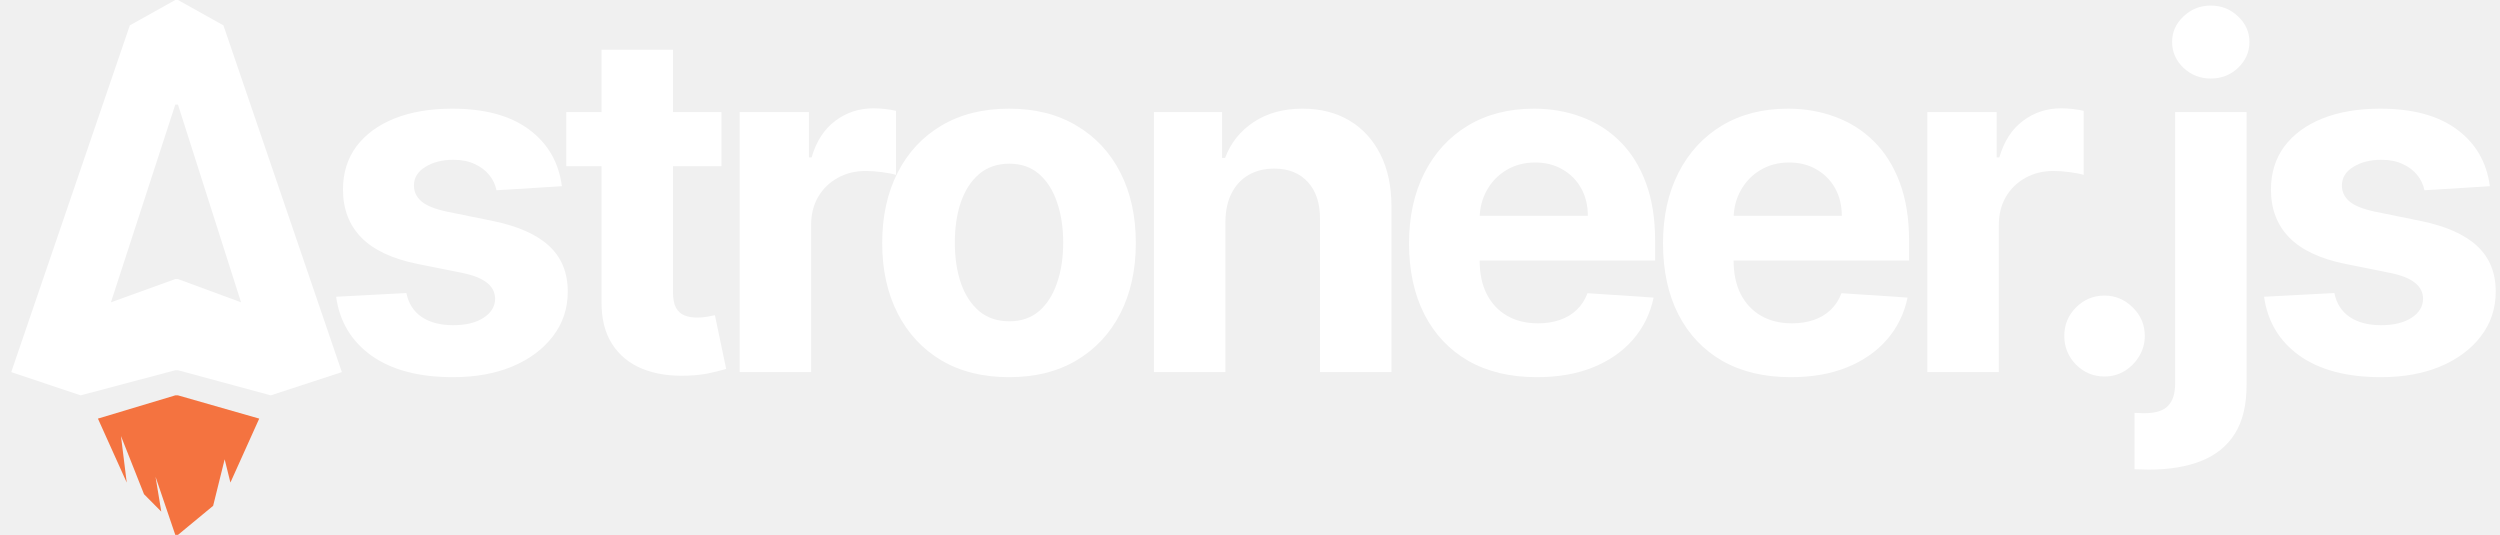
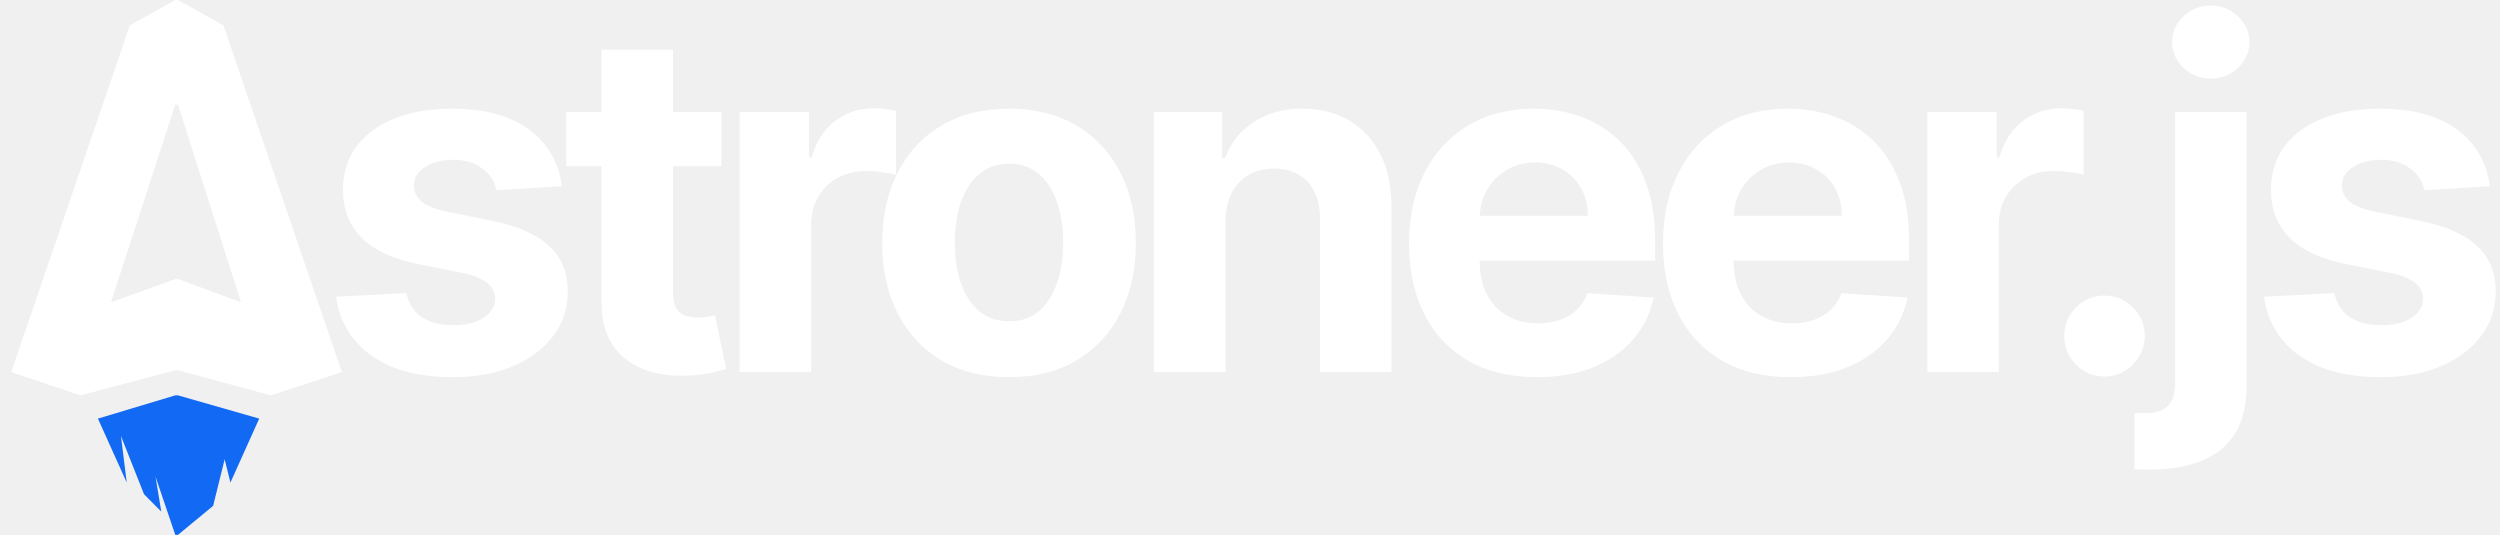
<svg xmlns="http://www.w3.org/2000/svg" width="645" height="138" viewBox="0 0 645 138" fill="none">
  <g clip-path="url(#clip0_28_156)">
    <path d="M642.381 48.04L625.504 49.088C625.216 47.633 624.595 46.322 623.644 45.157C622.69 43.964 621.435 43.017 619.878 42.318C618.35 41.59 616.516 41.226 614.382 41.226C611.525 41.226 609.115 41.838 607.153 43.061C605.191 44.255 604.21 45.856 604.21 47.866C604.21 49.467 604.847 50.821 606.116 51.928C607.385 53.034 609.564 53.922 612.652 54.592L624.681 57.038C631.143 58.378 635.961 60.532 639.136 63.502C642.31 66.473 643.897 70.375 643.897 75.209C643.897 79.606 642.613 83.464 640.045 86.783C637.507 90.103 634.014 92.695 629.571 94.558C625.157 96.393 620.065 97.31 614.296 97.31C605.494 97.31 598.486 95.461 593.263 91.763C588.071 88.036 585.027 82.969 584.132 76.563L602.264 75.602C602.813 78.31 604.139 80.377 606.246 81.804C608.351 83.202 611.05 83.901 614.337 83.901C617.568 83.901 620.166 83.275 622.128 82.022C624.119 80.741 625.13 79.096 625.157 77.087C625.13 75.398 624.422 74.015 623.037 72.937C621.652 71.831 619.518 70.986 616.632 70.404L605.12 68.089C598.628 66.778 593.795 64.507 590.624 61.275C587.479 58.043 585.907 53.922 585.907 48.914C585.907 44.604 587.06 40.892 589.367 37.776C591.706 34.66 594.978 32.258 599.19 30.569C603.432 28.88 608.395 28.035 614.079 28.035C622.476 28.035 629.08 29.826 633.898 33.408C638.746 36.989 641.573 41.867 642.381 48.04Z" fill="white" />
    <path d="M561.183 28.909H579.617V99.32C579.617 104.503 578.61 108.696 576.588 111.899C574.57 115.102 571.669 117.446 567.891 118.931C564.14 120.416 559.652 121.159 554.433 121.159C553.796 121.159 553.19 121.144 552.613 121.115C552.007 121.115 551.374 121.101 550.708 121.072V106.526C551.199 106.556 551.633 106.57 552.007 106.57C552.355 106.599 552.729 106.614 553.134 106.614C556.106 106.614 558.181 105.973 559.364 104.692C560.576 103.44 561.183 101.547 561.183 99.014V28.909ZM570.358 20.261C567.645 20.261 565.308 19.343 563.347 17.509C561.385 15.645 560.404 13.417 560.404 10.826C560.404 8.263 561.385 6.065 563.347 4.23C565.308 2.367 567.645 1.435 570.358 1.435C573.126 1.435 575.477 2.367 577.412 4.23C579.373 6.065 580.354 8.263 580.354 10.826C580.354 13.417 579.373 15.645 577.412 17.509C575.477 19.343 573.126 20.261 570.358 20.261Z" fill="white" />
    <path d="M542.971 97.135C540.115 97.135 537.663 96.116 535.615 94.078C533.596 92.01 532.586 89.535 532.586 86.652C532.586 83.799 533.596 81.353 535.615 79.314C537.663 77.276 540.115 76.257 542.971 76.257C545.741 76.257 548.167 77.276 550.241 79.314C552.319 81.353 553.359 83.799 553.359 86.652C553.359 88.574 552.869 90.336 551.888 91.938C550.934 93.51 549.68 94.777 548.122 95.738C546.565 96.67 544.847 97.135 542.971 97.135Z" fill="white" />
    <path d="M497.259 96V28.909H515.132V40.615H515.825C517.037 36.451 519.07 33.306 521.927 31.18C524.783 29.025 528.074 27.948 531.795 27.948C532.716 27.948 533.712 28.006 534.779 28.122C535.849 28.239 536.786 28.399 537.594 28.603V45.114C536.729 44.852 535.531 44.619 534.001 44.415C532.473 44.211 531.073 44.109 529.804 44.109C527.093 44.109 524.667 44.706 522.533 45.9C520.426 47.065 518.752 48.695 517.513 50.792C516.3 52.889 515.697 55.305 515.697 58.042V96H497.259Z" fill="white" />
    <path d="M462.031 97.31C455.195 97.31 449.306 95.912 444.375 93.117C439.471 90.293 435.69 86.303 433.036 81.149C430.381 75.966 429.056 69.836 429.056 62.76C429.056 55.859 430.381 49.802 433.036 44.59C435.69 39.377 439.426 35.315 444.244 32.403C449.092 29.491 454.776 28.035 461.294 28.035C465.681 28.035 469.762 28.749 473.543 30.175C477.351 31.573 480.668 33.684 483.497 36.509C486.351 39.334 488.574 42.886 490.161 47.167C491.749 51.418 492.542 56.398 492.542 62.105V67.215H436.412V55.684H475.187C475.187 53.005 474.61 50.632 473.457 48.564C472.301 46.497 470.701 44.881 468.653 43.716C466.632 42.522 464.281 41.925 461.597 41.925C458.8 41.925 456.318 42.581 454.154 43.891C452.02 45.172 450.347 46.905 449.134 49.088C447.924 51.243 447.303 53.646 447.273 56.296V67.259C447.273 70.579 447.88 73.447 449.092 75.864C450.332 78.281 452.077 80.144 454.327 81.455C456.577 82.765 459.246 83.42 462.334 83.42C464.382 83.42 466.258 83.129 467.961 82.546C469.661 81.964 471.118 81.091 472.33 79.926C473.543 78.761 474.464 77.334 475.1 75.645L492.15 76.781C491.285 80.916 489.51 84.527 486.829 87.614C484.175 90.671 480.742 93.059 476.527 94.777C472.345 96.466 467.512 97.31 462.031 97.31Z" fill="white" />
    <path d="M396.509 97.31C389.672 97.31 383.787 95.912 378.853 93.117C373.948 90.293 370.168 86.303 367.513 81.149C364.859 75.966 363.533 69.836 363.533 62.76C363.533 55.859 364.859 49.802 367.513 44.59C370.168 39.377 373.904 35.315 378.722 32.403C383.57 29.491 389.253 28.035 395.774 28.035C400.159 28.035 404.24 28.749 408.02 30.175C411.828 31.573 415.148 33.684 417.975 36.509C420.831 39.334 423.052 42.886 424.639 47.167C426.226 51.418 427.02 56.398 427.02 62.105V67.215H370.89V55.684H409.664C409.664 53.005 409.088 50.632 407.934 48.564C406.781 46.497 405.179 44.881 403.131 43.716C401.11 42.522 398.759 41.925 396.078 41.925C393.278 41.925 390.796 42.581 388.632 43.891C386.498 45.172 384.824 46.905 383.612 49.088C382.402 51.243 381.781 53.646 381.751 56.296V67.259C381.751 70.579 382.357 73.447 383.57 75.864C384.809 78.281 386.554 80.144 388.807 81.455C391.057 82.765 393.724 83.42 396.812 83.42C398.86 83.42 400.735 83.129 402.438 82.546C404.142 81.964 405.598 81.091 406.808 79.926C408.02 78.761 408.945 77.334 409.578 75.645L426.63 76.781C425.762 80.916 423.991 84.527 421.307 87.614C418.653 90.671 415.219 93.059 411.008 94.777C406.823 96.466 401.99 97.31 396.509 97.31Z" fill="white" />
    <path d="M316.154 57.213V96H297.717V28.909H315.289V40.746H316.068C317.539 36.844 320.006 33.757 323.466 31.486C326.929 29.186 331.129 28.035 336.06 28.035C340.676 28.035 344.7 29.055 348.134 31.093C351.57 33.131 354.236 36.043 356.141 39.829C358.046 43.585 358.997 48.069 358.997 53.282V96H340.563V56.601C340.59 52.495 339.552 49.292 337.445 46.992C335.341 44.663 332.44 43.498 328.748 43.498C326.266 43.498 324.072 44.036 322.17 45.114C320.295 46.191 318.823 47.764 317.756 49.831C316.716 51.869 316.184 54.33 316.154 57.213Z" fill="white" />
    <path d="M260.325 97.31C253.603 97.31 247.79 95.869 242.885 92.986C238.009 90.074 234.244 86.026 231.59 80.843C228.935 75.631 227.608 69.589 227.608 62.717C227.608 55.786 228.935 49.729 231.59 44.546C234.244 39.334 238.009 35.286 242.885 32.403C247.79 29.491 253.603 28.035 260.325 28.035C267.047 28.035 272.847 29.491 277.722 32.403C282.627 35.286 286.406 39.334 289.061 44.546C291.715 49.729 293.042 55.786 293.042 62.717C293.042 69.589 291.715 75.631 289.061 80.843C286.406 86.026 282.627 90.074 277.722 92.986C272.847 95.869 267.047 97.31 260.325 97.31ZM260.412 82.896C263.47 82.896 266.023 82.022 268.072 80.275C270.12 78.499 271.664 76.082 272.702 73.025C273.77 69.967 274.304 66.487 274.304 62.585C274.304 58.683 273.77 55.204 272.702 52.146C271.664 49.088 270.12 46.672 268.072 44.895C266.023 43.119 263.47 42.231 260.412 42.231C257.325 42.231 254.728 43.119 252.622 44.895C250.545 46.672 248.972 49.088 247.905 52.146C246.866 55.204 246.347 58.683 246.347 62.585C246.347 66.487 246.866 69.967 247.905 73.025C248.972 76.082 250.545 78.499 252.622 80.275C254.728 82.022 257.325 82.896 260.412 82.896Z" fill="white" />
    <path d="M190.832 96V28.909H208.706V40.615H209.398C210.61 36.451 212.644 33.306 215.5 31.18C218.356 29.025 221.645 27.948 225.367 27.948C226.29 27.948 227.285 28.006 228.353 28.122C229.421 28.239 230.358 28.399 231.166 28.603V45.114C230.3 44.852 229.103 44.619 227.574 44.415C226.045 44.211 224.646 44.109 223.376 44.109C220.664 44.109 218.241 44.706 216.106 45.9C214 47.065 212.326 48.695 211.086 50.792C209.874 52.889 209.268 55.305 209.268 58.042V96H190.832Z" fill="white" />
    <path d="M186.135 28.909V42.886H146.104V28.909H186.135ZM155.193 12.835H173.628V75.383C173.628 77.101 173.888 78.441 174.407 79.402C174.927 80.333 175.648 80.989 176.571 81.367C177.523 81.746 178.62 81.935 179.86 81.935C180.726 81.935 181.591 81.862 182.457 81.717C183.322 81.542 183.986 81.411 184.447 81.324L187.347 95.17C186.424 95.461 185.125 95.796 183.452 96.175C181.779 96.582 179.745 96.829 177.35 96.917C172.907 97.092 169.012 96.495 165.665 95.126C162.348 93.757 159.765 91.632 157.919 88.749C156.072 85.866 155.164 82.226 155.193 77.829V12.835Z" fill="white" />
    <path d="M144.967 48.04L128.089 49.088C127.801 47.633 127.18 46.322 126.228 45.157C125.276 43.964 124.021 43.017 122.463 42.318C120.934 41.59 119.102 41.226 116.967 41.226C114.111 41.226 111.702 41.838 109.74 43.061C107.778 44.255 106.797 45.856 106.797 47.866C106.797 49.467 107.432 50.821 108.702 51.928C109.971 53.034 112.149 53.922 115.236 54.592L127.267 57.038C133.73 58.378 138.548 60.532 141.721 63.502C144.895 66.473 146.482 70.375 146.482 75.209C146.482 79.606 145.198 83.464 142.63 86.783C140.091 90.103 136.6 92.695 132.157 94.558C127.743 96.393 122.651 97.31 116.881 97.31C108.081 97.31 101.07 95.461 95.849 91.763C90.655 88.036 87.612 82.969 86.717 76.563L104.85 75.602C105.398 78.31 106.725 80.377 108.831 81.804C110.937 83.202 113.635 83.901 116.924 83.901C120.155 83.901 122.752 83.275 124.714 82.022C126.704 80.741 127.714 79.096 127.743 77.087C127.714 75.398 127.007 74.015 125.623 72.937C124.238 71.831 122.103 70.986 119.218 70.404L107.706 68.089C101.215 66.778 96.382 64.507 93.209 61.275C90.064 58.043 88.491 53.922 88.491 48.914C88.491 44.604 89.645 40.892 91.954 37.776C94.29 34.66 97.565 32.258 101.777 30.569C106.018 28.88 110.981 28.035 116.664 28.035C125.06 28.035 131.667 29.826 136.485 33.408C141.332 36.989 144.159 41.867 144.967 48.04Z" fill="white" />
    <path d="M20.806 102L2.899 95.999L33.496 6.545L45.224 0H45.916L57.644 6.545L88.197 95.999L69.85 102L45.916 26.987H45.224L20.806 102ZM28.619 78L45.224 72H45.916L62.193 78L69.85 102L45.916 95.52H45.224L20.806 102L28.619 78Z" fill="white" />
-     <path d="M45.224 102L25.265 108L32.696 124.5L31.21 112.5L37.154 127.5L41.613 132L40.127 123L45.224 138H45.916L54.989 130.5L57.961 118.5L59.447 124.5L66.878 108L45.916 102H45.224Z" fill="#F47340" />
+     <path d="M45.224 102L25.265 108L32.696 124.5L31.21 112.5L37.154 127.5L41.613 132L40.127 123L45.224 138H45.916L54.989 130.5L57.961 118.5L59.447 124.5L66.878 108L45.916 102H45.224Z" fill="#1269F4" />
  </g>
  <defs>
    <clipPath id="clip0_28_156">
      <rect width="645" height="138" fill="white" />
    </clipPath>
  </defs>
</svg>
